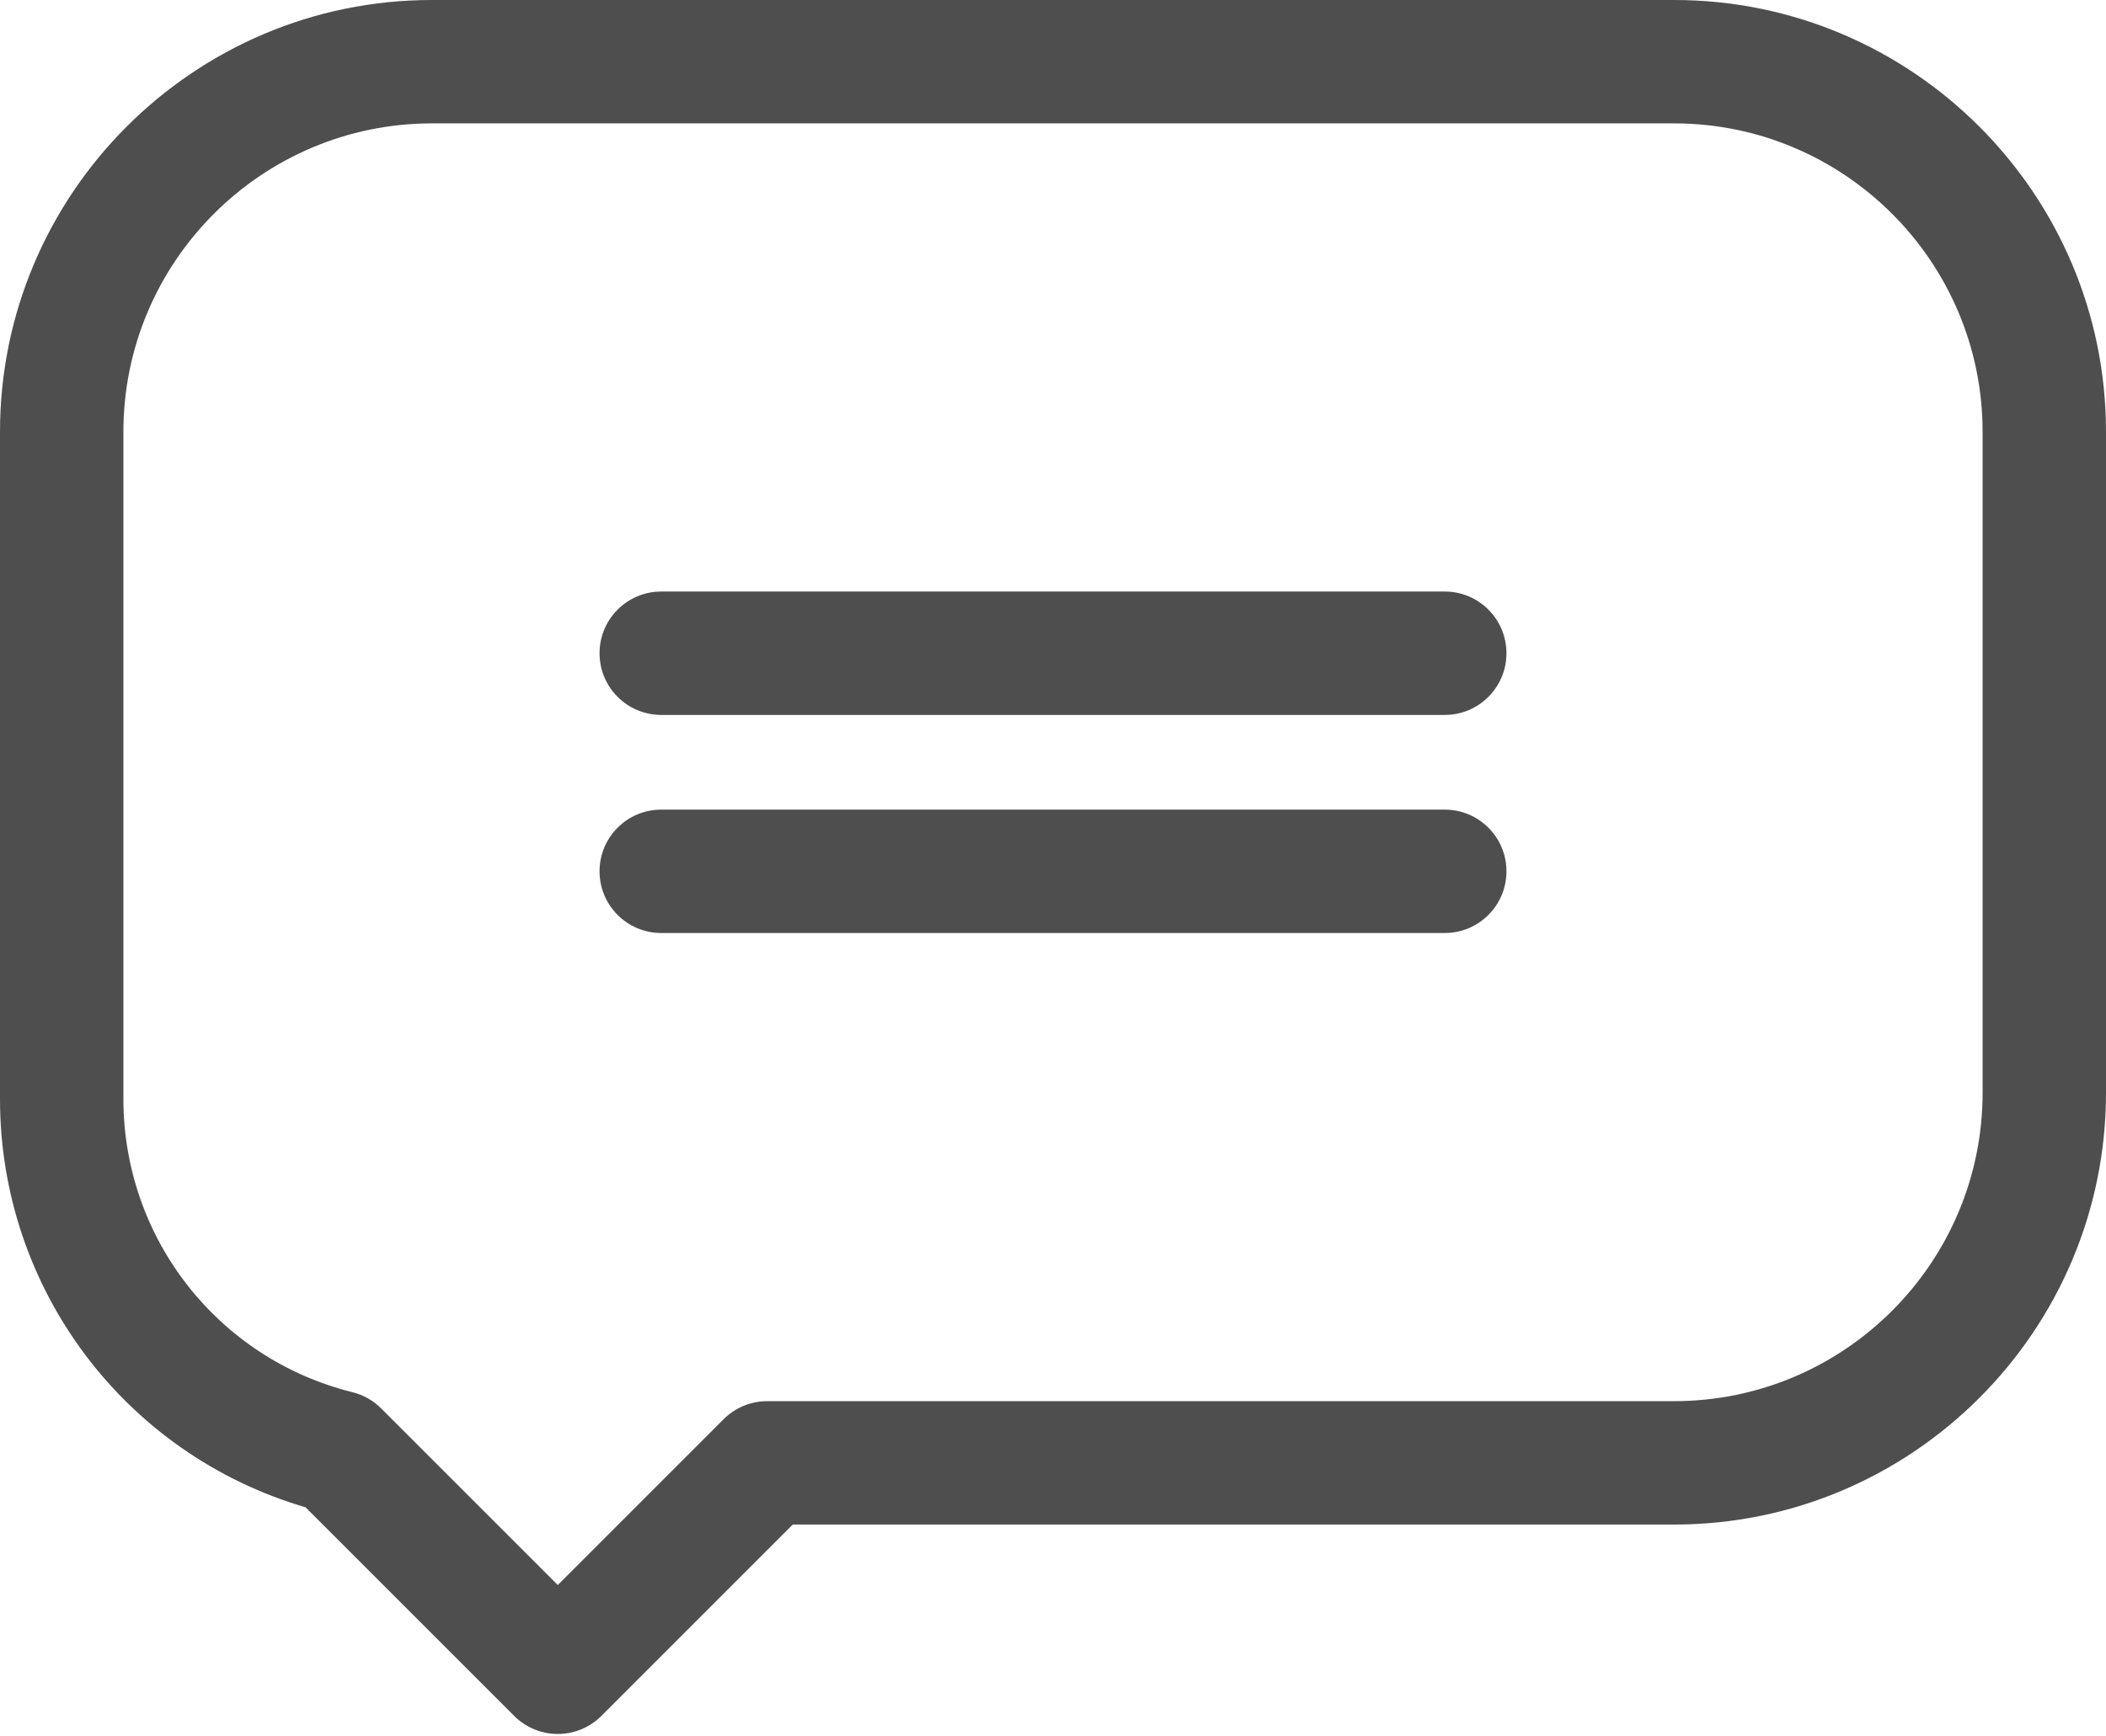
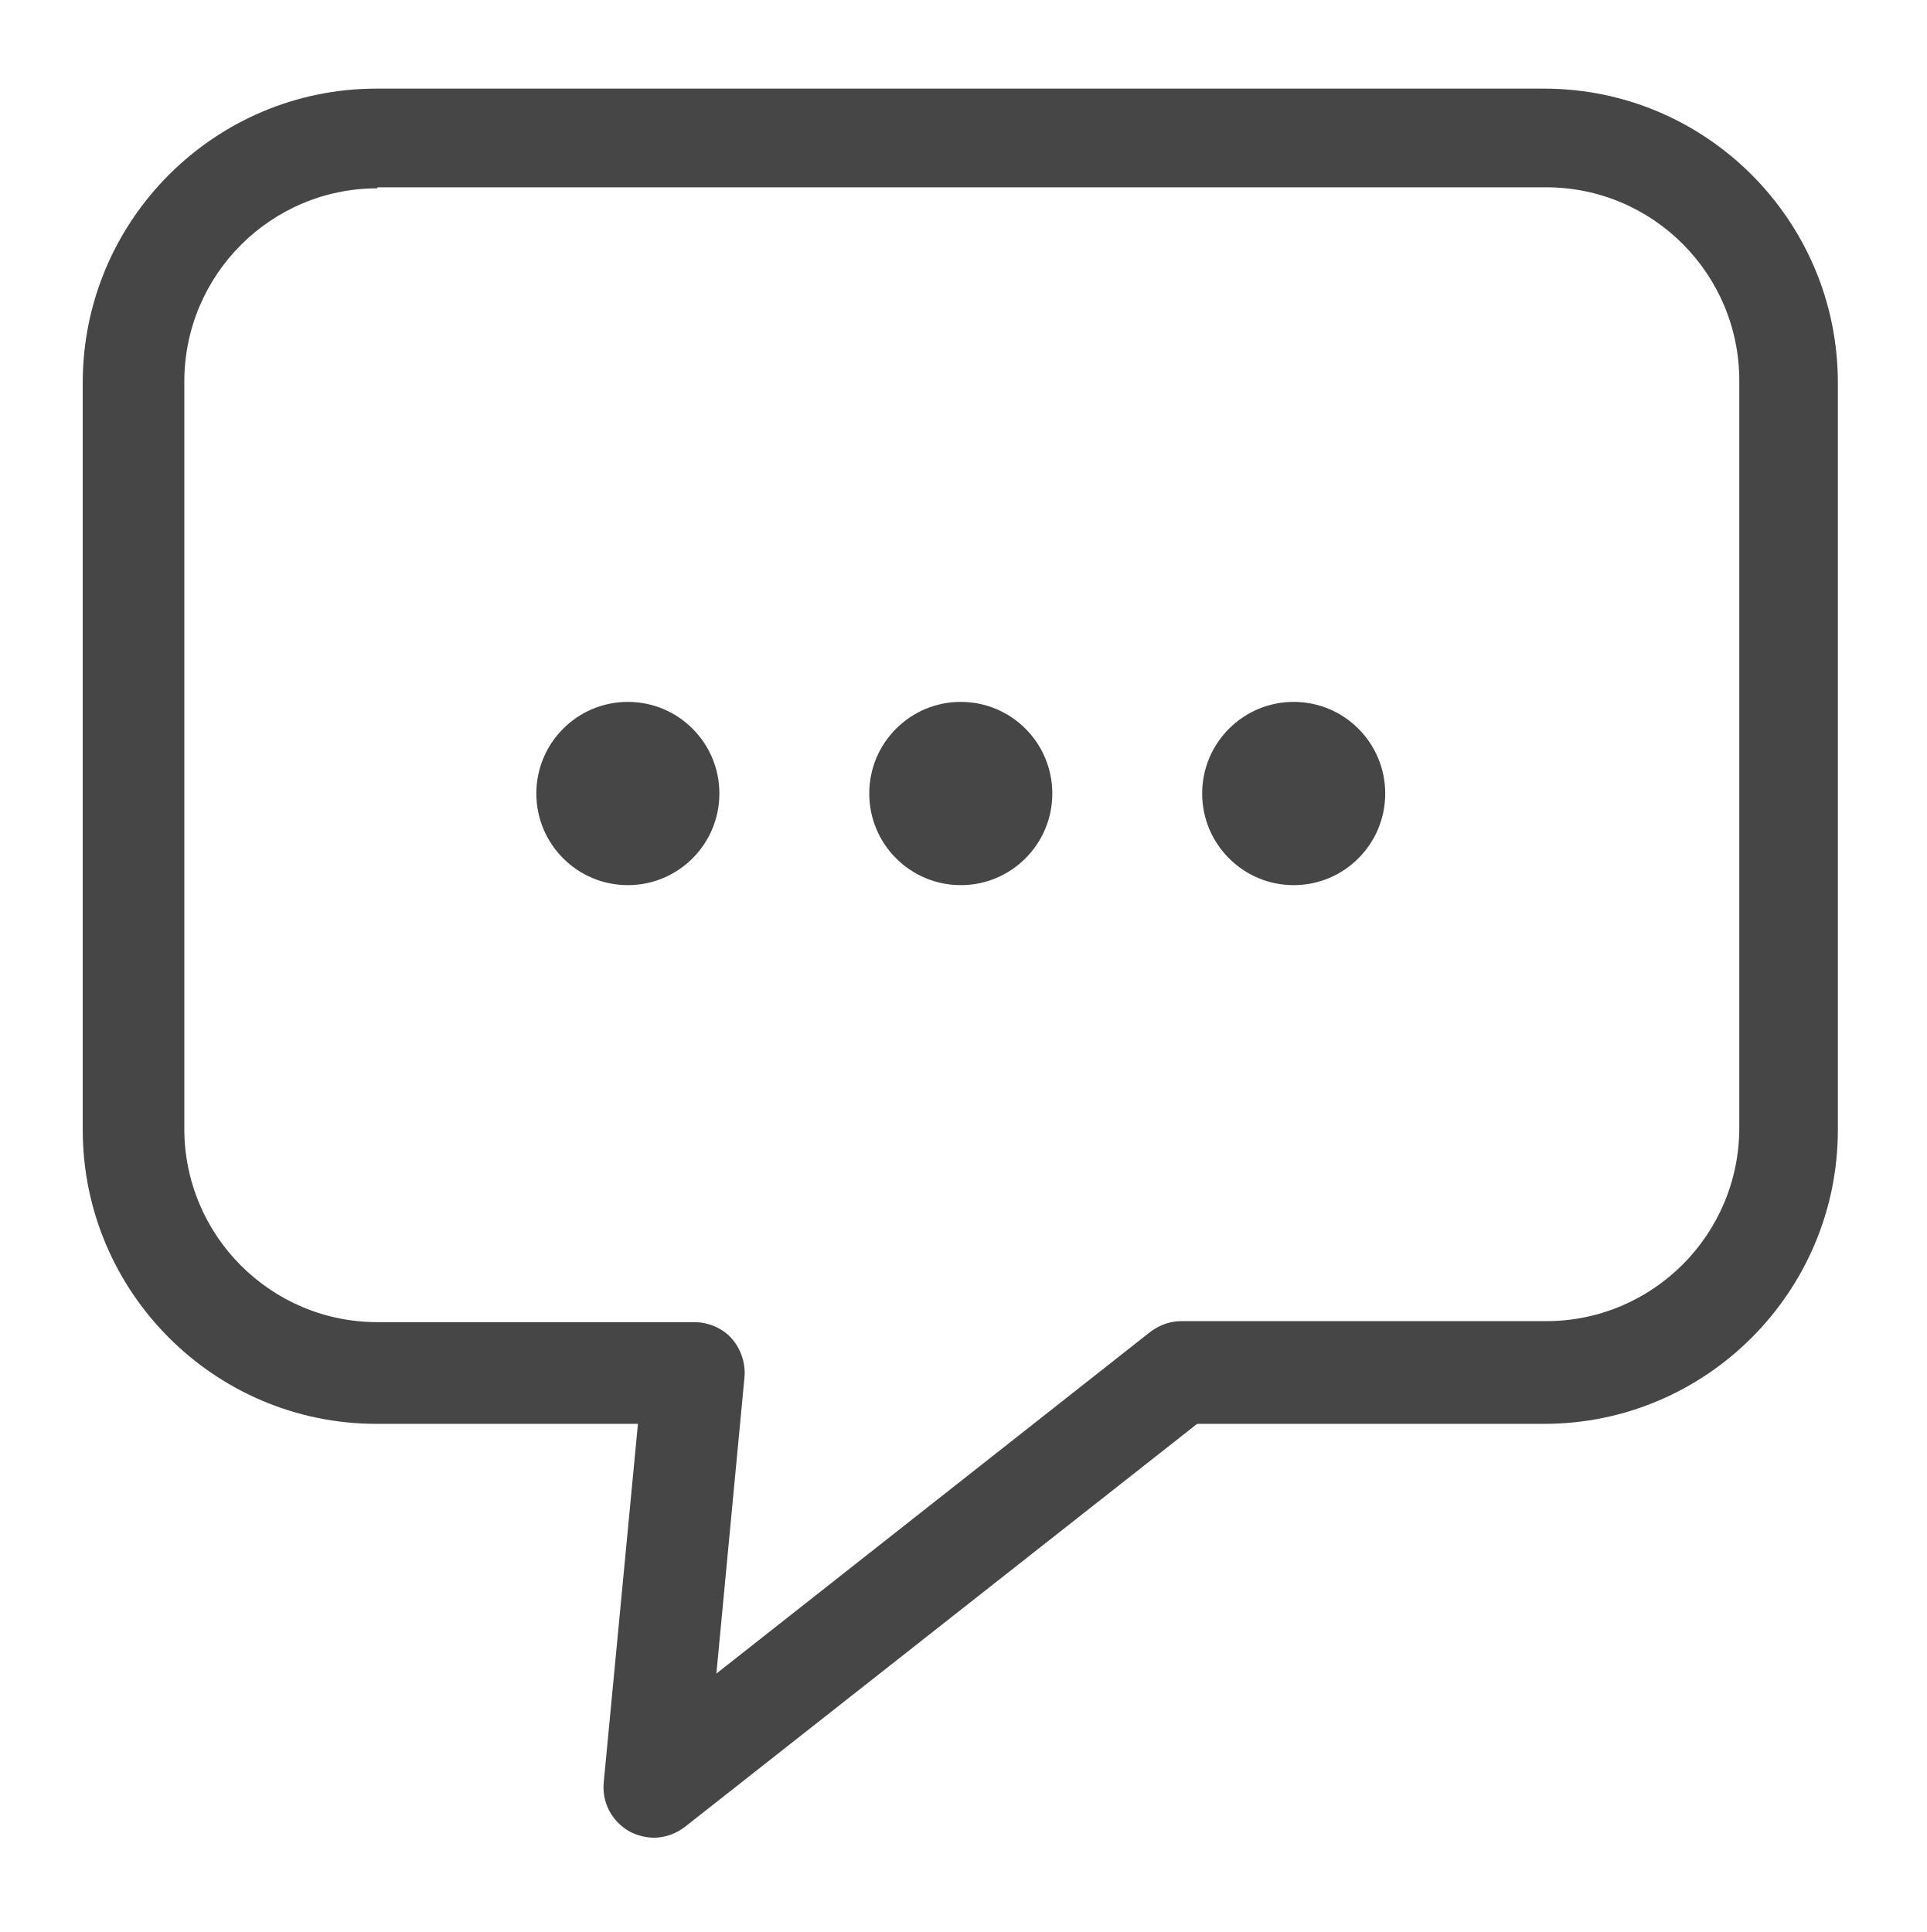
- <svg xmlns="http://www.w3.org/2000/svg" width="512" height="422" viewBox="0 0 512 422" fill="none">
-   <path d="M407 0H105C47.102 0 0 47.102 0 105V267.172C0 313.371 30.332 353.609 74.285 366.488L124.996 417.203C127.812 420.016 131.625 421.598 135.605 421.598C139.582 421.598 143.398 420.016 146.211 417.203L192.73 370.68H407C464.898 370.68 512 323.578 512 265.68V105C512 47.102 464.898 0 407 0ZM482 265.68C482 307.035 448.355 340.68 407 340.68H186.52C182.543 340.68 178.727 342.262 175.914 345.074L135.605 385.383L92.676 342.453C90.75 340.527 88.336 339.16 85.691 338.504C52.902 330.344 30 301.012 30 267.172V105C30 63.645 63.645 30 105 30H407C448.355 30 482 63.645 482 105V265.68Z" fill="#4E4E4E" />
-   <path d="M351.242 143.828H160.758C152.473 143.828 145.758 150.547 145.758 158.828C145.758 167.113 152.473 173.828 160.758 173.828H351.242C359.527 173.828 366.242 167.113 366.242 158.828C366.242 150.547 359.527 143.828 351.242 143.828Z" fill="#4E4E4E" />
-   <path d="M351.242 196.852H160.758C152.473 196.852 145.758 203.566 145.758 211.852C145.758 220.137 152.473 226.852 160.758 226.852H351.242C359.527 226.852 366.242 220.137 366.242 211.852C366.242 203.566 359.527 196.852 351.242 196.852Z" fill="#4E4E4E" />
+ <svg xmlns="http://www.w3.org/2000/svg" width="326" height="327" viewBox="0 0 326 327" fill="none">
+   <path d="M110.674 311.041C109.312 311.041 107.951 310.7 106.589 310.018C103.526 308.314 101.823 305.076 102.164 301.667L107.951 240.993H63.699C36.296 240.993 14 218.666 14 191.227V64.766C14 37.327 36.296 15 63.699 15H261.301C288.704 15 311 37.327 311 64.766V191.227C311 218.666 288.704 240.993 261.301 240.993H202.582L115.95 309.166C114.418 310.359 112.546 311.041 110.674 311.041ZM63.869 31.873C45.828 31.873 31.19 46.53 31.19 64.596V191.056C31.19 209.122 45.828 223.779 63.869 223.779H117.482C119.865 223.779 122.248 224.802 123.779 226.506C125.311 228.211 126.162 230.597 125.992 232.983L121.226 283.26L194.583 225.484C196.115 224.291 197.987 223.609 199.859 223.609H261.642C279.683 223.609 294.32 208.952 294.32 190.886V64.425C294.32 46.359 279.683 31.702 261.642 31.702H63.869V31.873Z" fill="#464646" />
+   <path d="M106.246 149.815C114.8 149.815 121.734 142.872 121.734 134.306C121.734 125.741 114.8 118.797 106.246 118.797C97.692 118.797 90.758 125.741 90.758 134.306C90.758 142.872 97.692 149.815 106.246 149.815Z" fill="#464646" />
+   <path d="M162.582 149.815C171.136 149.815 178.07 142.872 178.07 134.306C178.07 125.741 171.136 118.797 162.582 118.797C154.028 118.797 147.094 125.741 147.094 134.306C147.094 142.872 154.028 149.815 162.582 149.815Z" fill="#464646" />
+   <path d="M218.918 149.815C227.472 149.815 234.406 142.872 234.406 134.306C234.406 125.741 227.472 118.797 218.918 118.797C210.364 118.797 203.43 125.741 203.43 134.306C203.43 142.872 210.364 149.815 218.918 149.815Z" fill="#464646" />
</svg>
